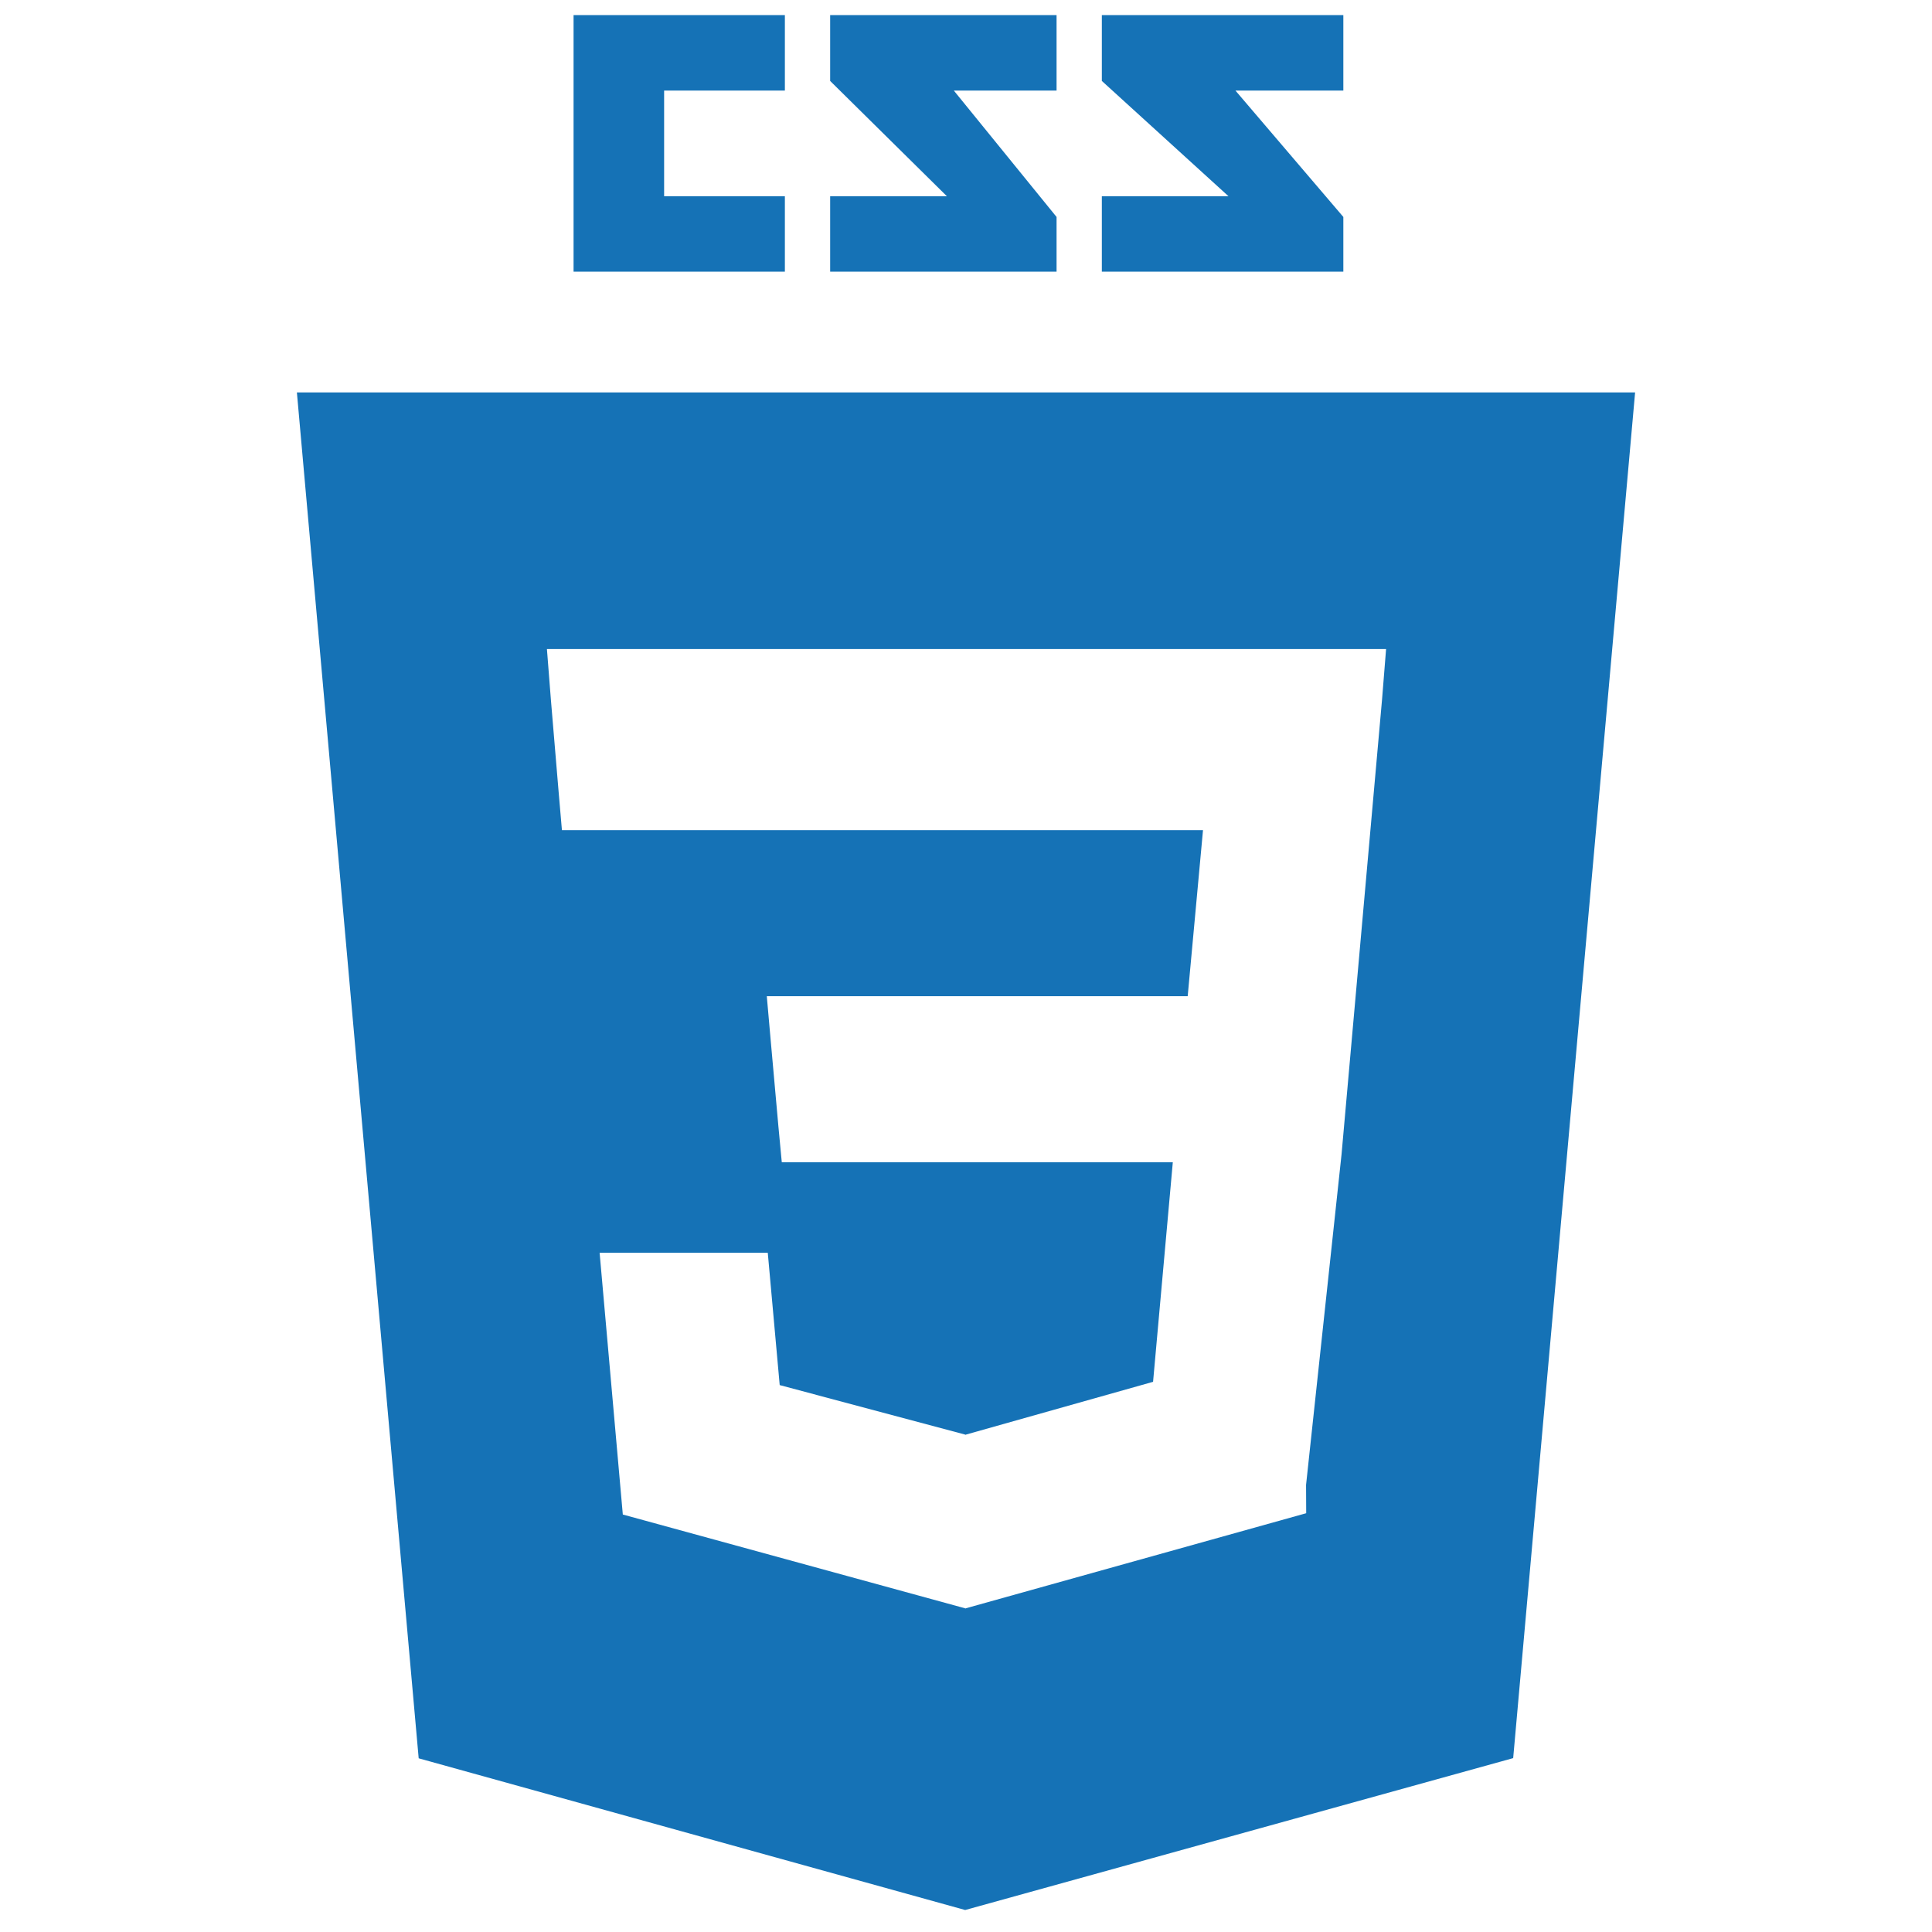
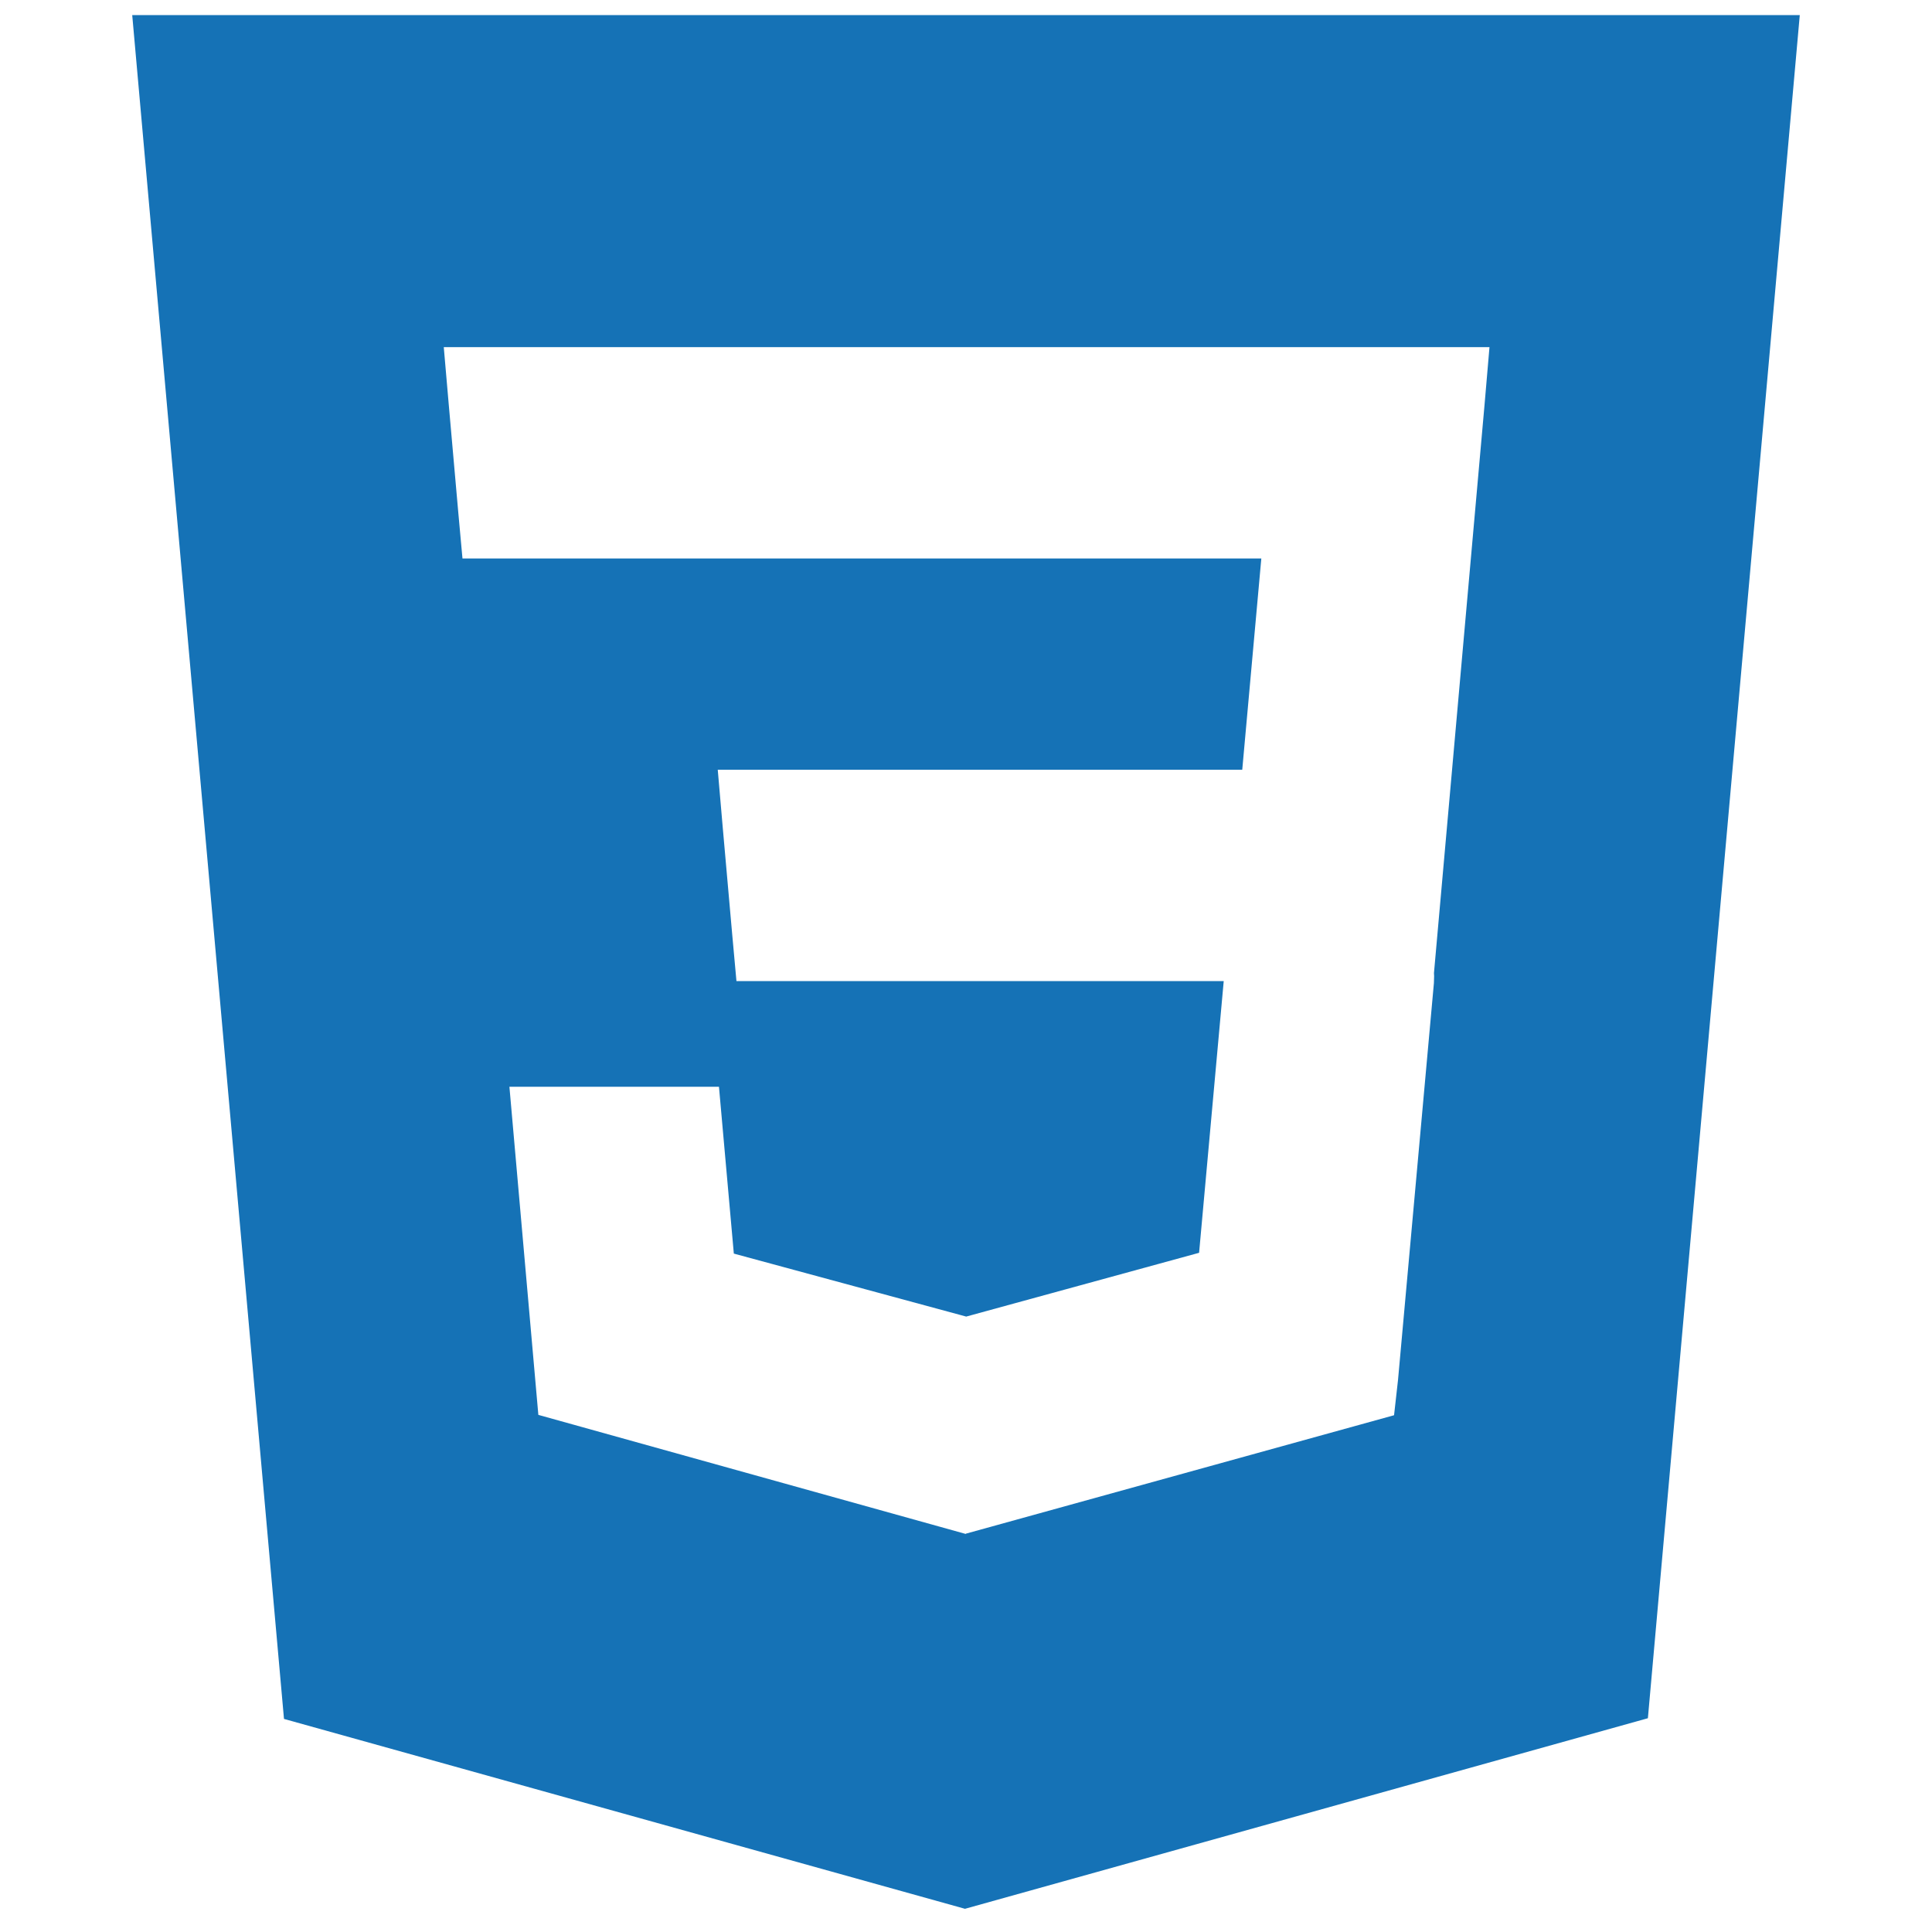
<svg xmlns="http://www.w3.org/2000/svg" viewBox="0 0 128 128">
-   <path fill="#1572B6" d="M19.67 26l8.069 90.493 36.206 10.05 36.307-10.063 8.078-90.48h-88.66zm69.21 50.488l-2.35 21.892.009 1.875-22.539 6.295v.001l-.018.015-22.719-6.225-1.537-17.341h11.141l.79 8.766 12.347 3.295-.004.015v-.032l12.394-3.495 1.308-14.549h-25.907l-.222-2.355-.506-5.647-.265-2.998h27.886l1.014-11h-42.473l-.223-2.589-.506-6.03-.265-3.381h55.597l-.267 3.334-2.685 30.154" />
-   <path fill="#1572B6" d="M89 14.374l-7.149-8.374h7.149v-5h-16v4.363l8.39 7.637h-8.39v5h16zM70 14.374l-6.807-8.374h6.807v-5h-15v4.363l7.733 7.637h-7.733v5h15zM52 13h-8v-7h8v-5h-14v17h14z" />
+   <path fill="#1572B6" d="M8.76 1l10.055 112.883 45.118 12.58 45.244-12.626 10.063-112.837h-110.48zm89.591 25.862l-3.347 37.605.01.203-.014.467v-.004l-2.378 26.294-.262 2.336-28.36 7.844v.001l-.022.019-28.311-7.888-1.917-21.739h13.883l.985 11.054 15.386 4.17-.004.008v-.002l15.443-4.229 1.632-18.001h-32.283l-.277-3.043-.631-7.129-.331-3.828h34.749l1.264-14h-52.926l-.277-3.041-.63-7.131-.332-3.828h69.281l-.331 3.862z" />
</svg>
